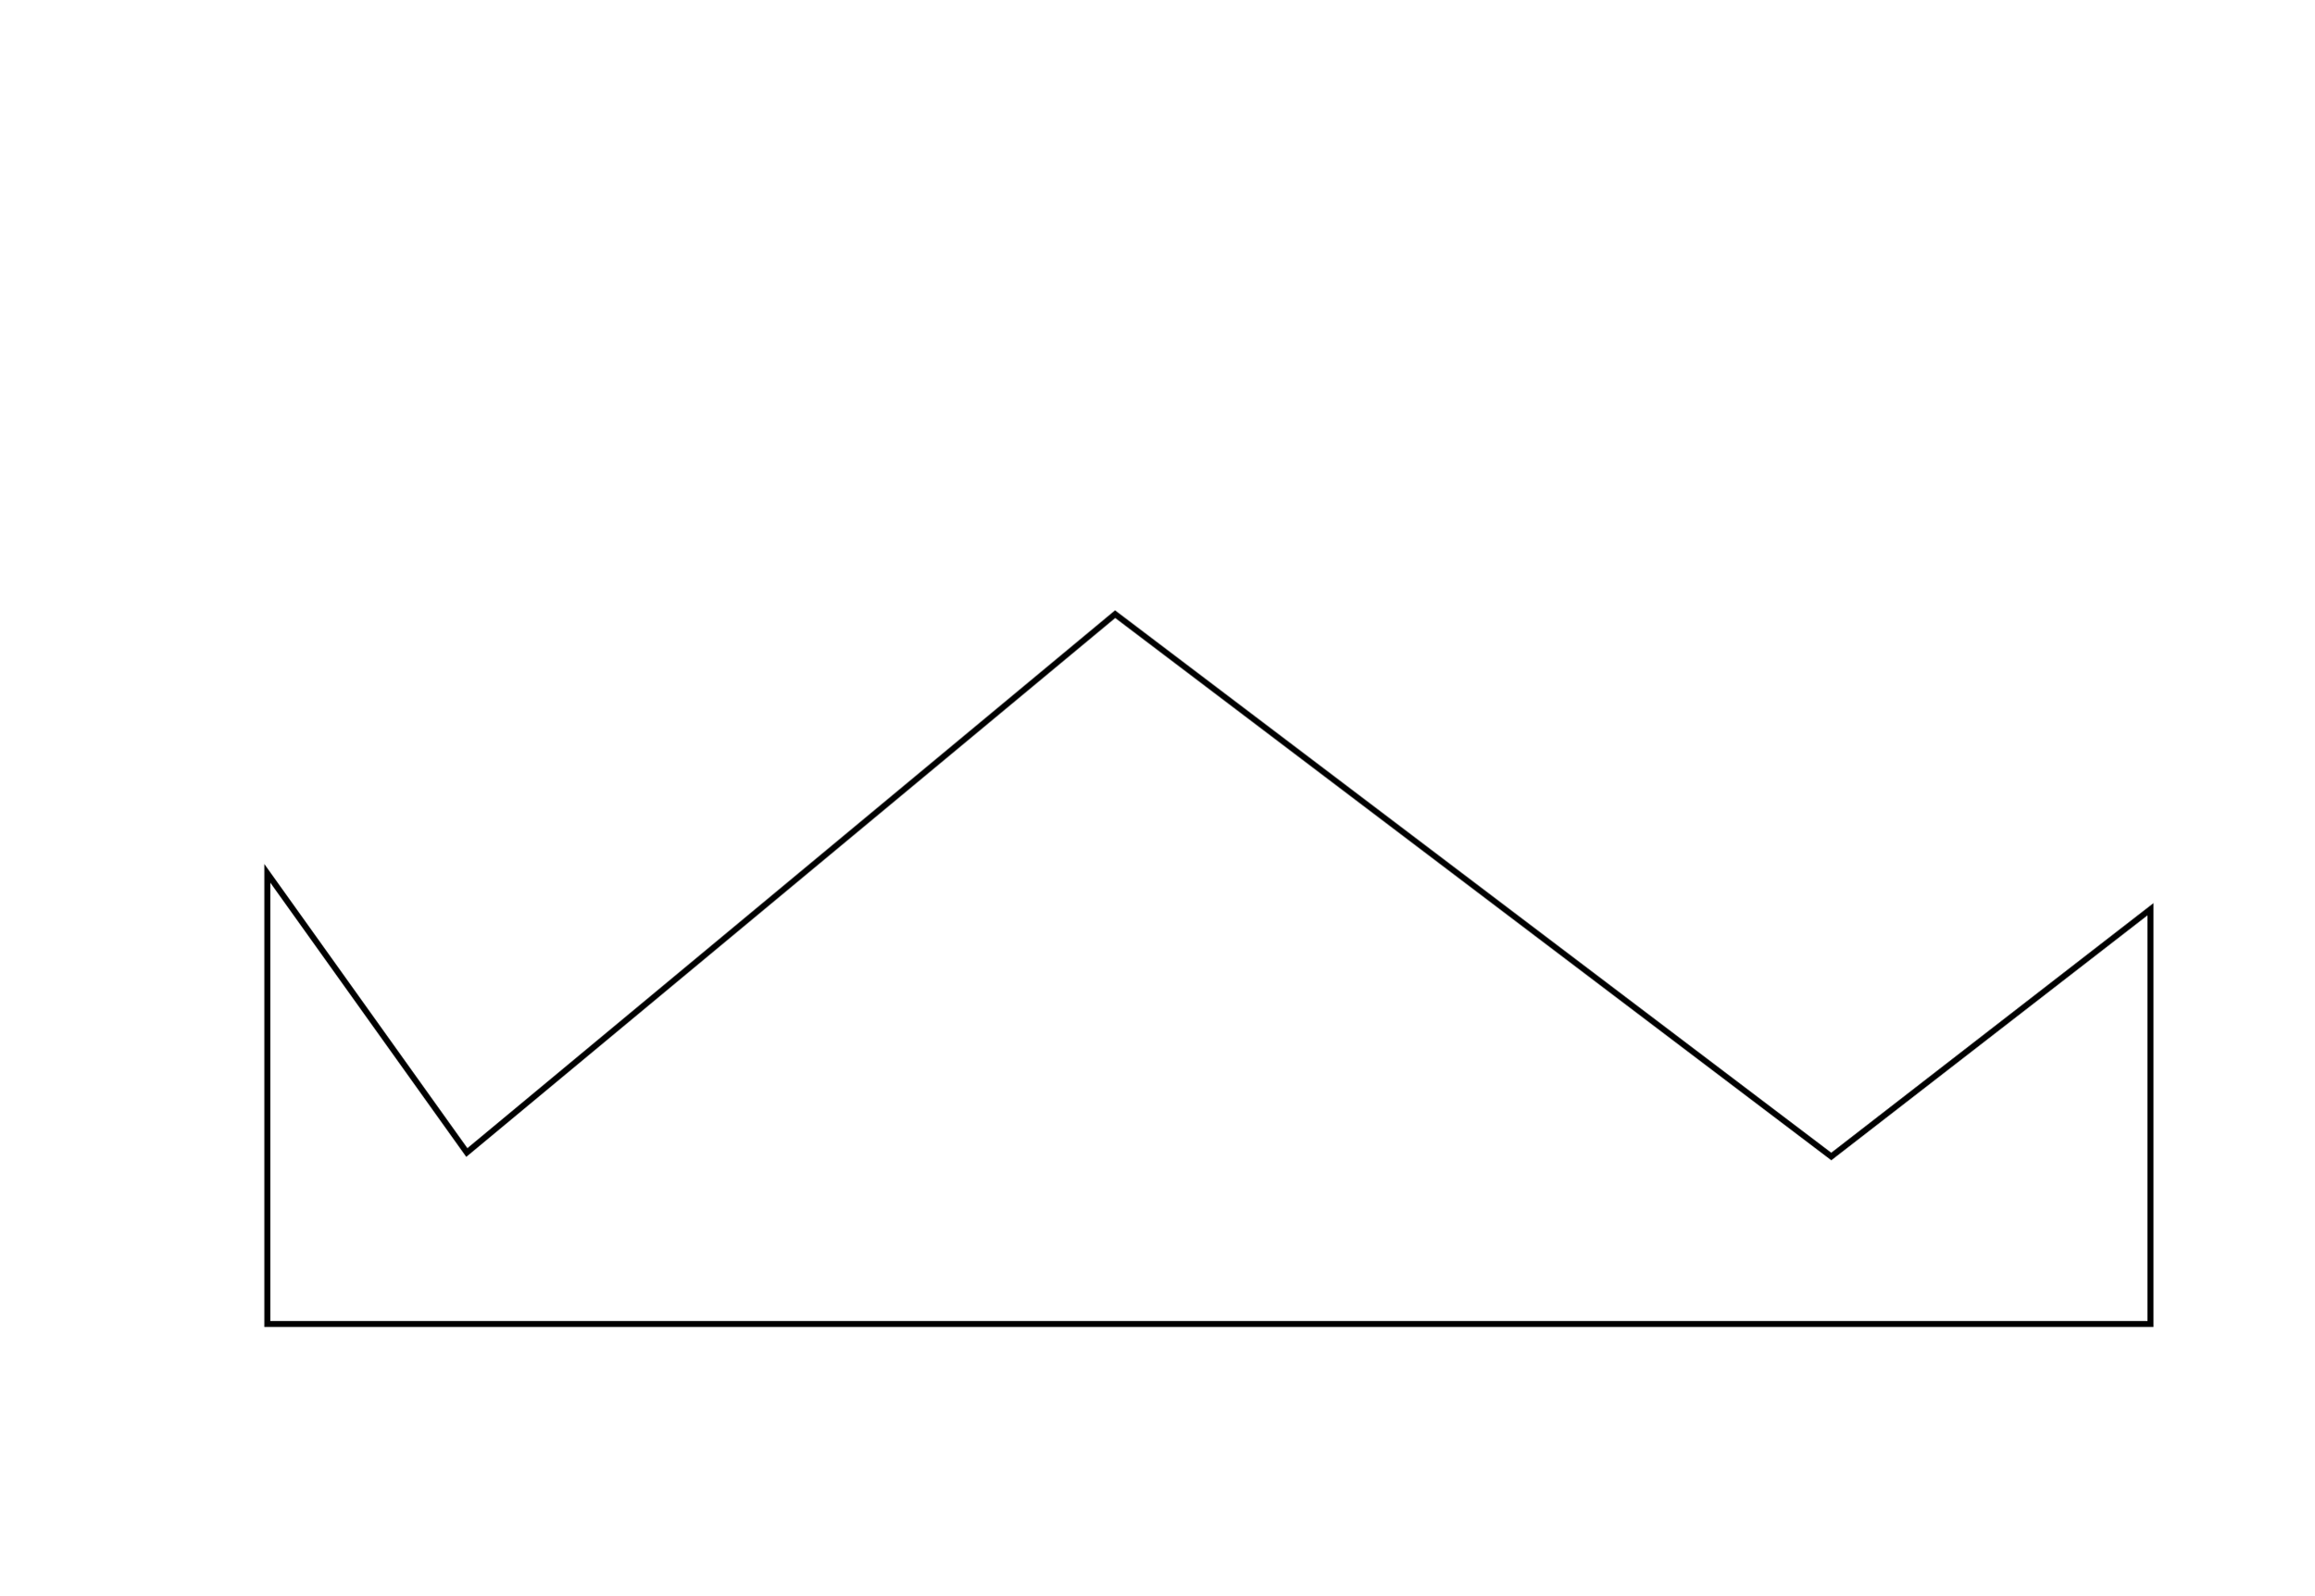
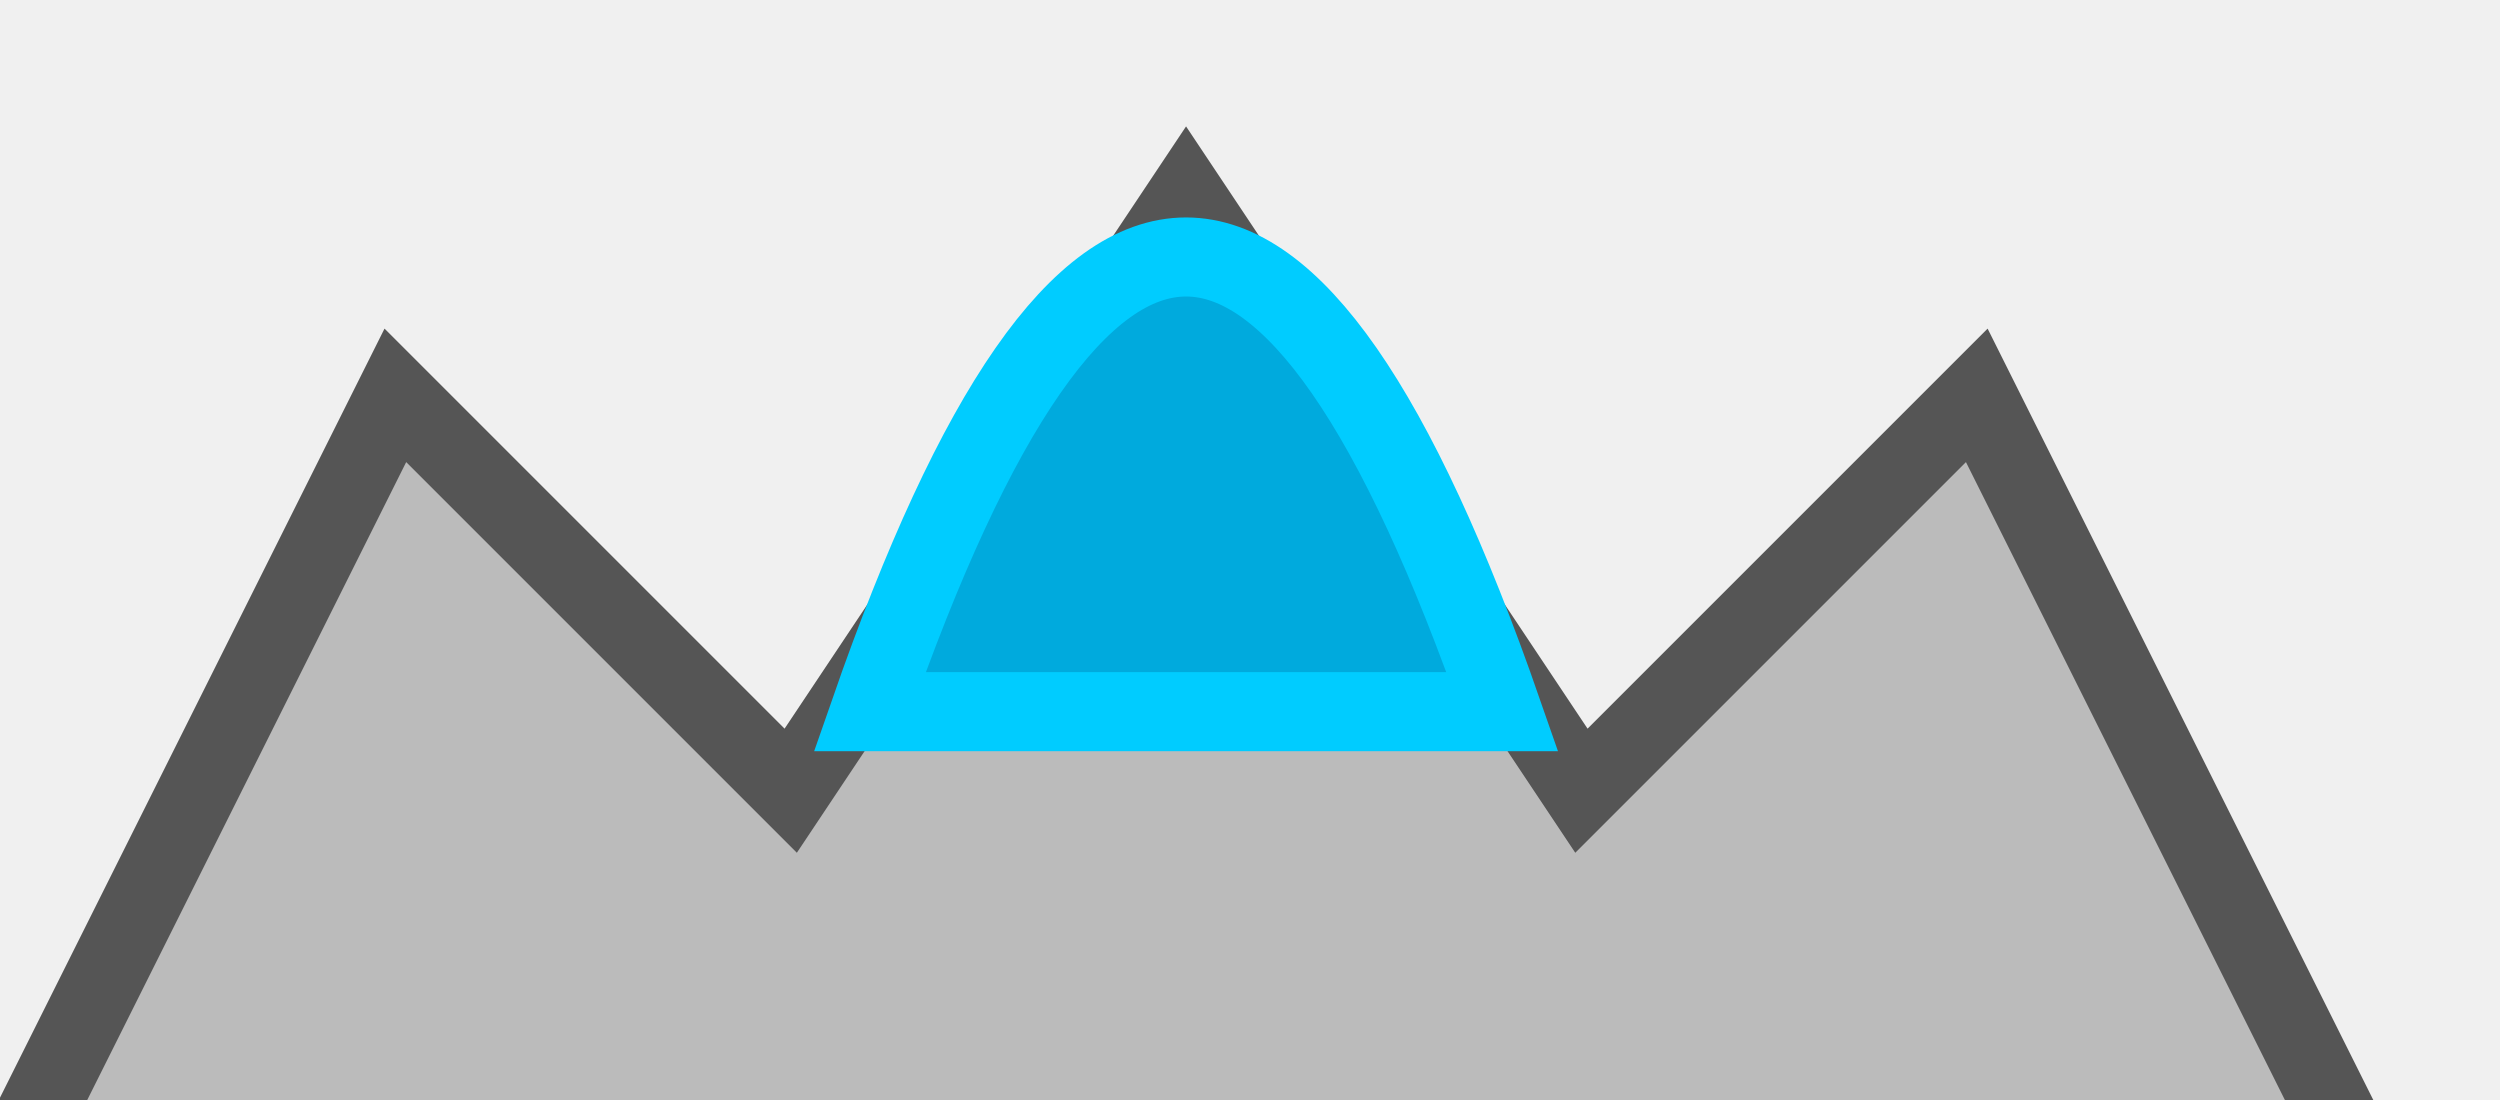
- <svg xmlns="http://www.w3.org/2000/svg" width="580" height="400">
+ <svg xmlns="http://www.w3.org/2000/svg">
  <g>
-     <rect fill="#fff" id="canvas_background" height="402" width="582" y="-1" x="-1" />
-     <g display="none" overflow="visible" y="0" x="0" height="100%" width="100%" id="canvasGrid">
-       <rect fill="url(#gridpattern)" stroke-width="0" y="0" x="0" height="100%" width="100%" />
-     </g>
-   </g>
-   <g>
-     <path id="svg_1" d="m279.5,154c-54.167,45 -108.333,90 -162.5,135l-50,-70l0,113l472,0l0,-104l-80,62l-179.5,-136z" stroke-width="1.5" stroke="#000" fill="#fff" />
+     <path d="M0 30     L 10 10     L 20 20     L 30 5     L 40 20     L 50 10     L 60 30     Z" stroke-width="2" stroke="#555" fill="#BBB" />
+     <path d="M22 18 Q 30 -5, 38 18 Z" stroke="#0CF" stroke-width="2" fill="#0AD" />
  </g>
</svg>
